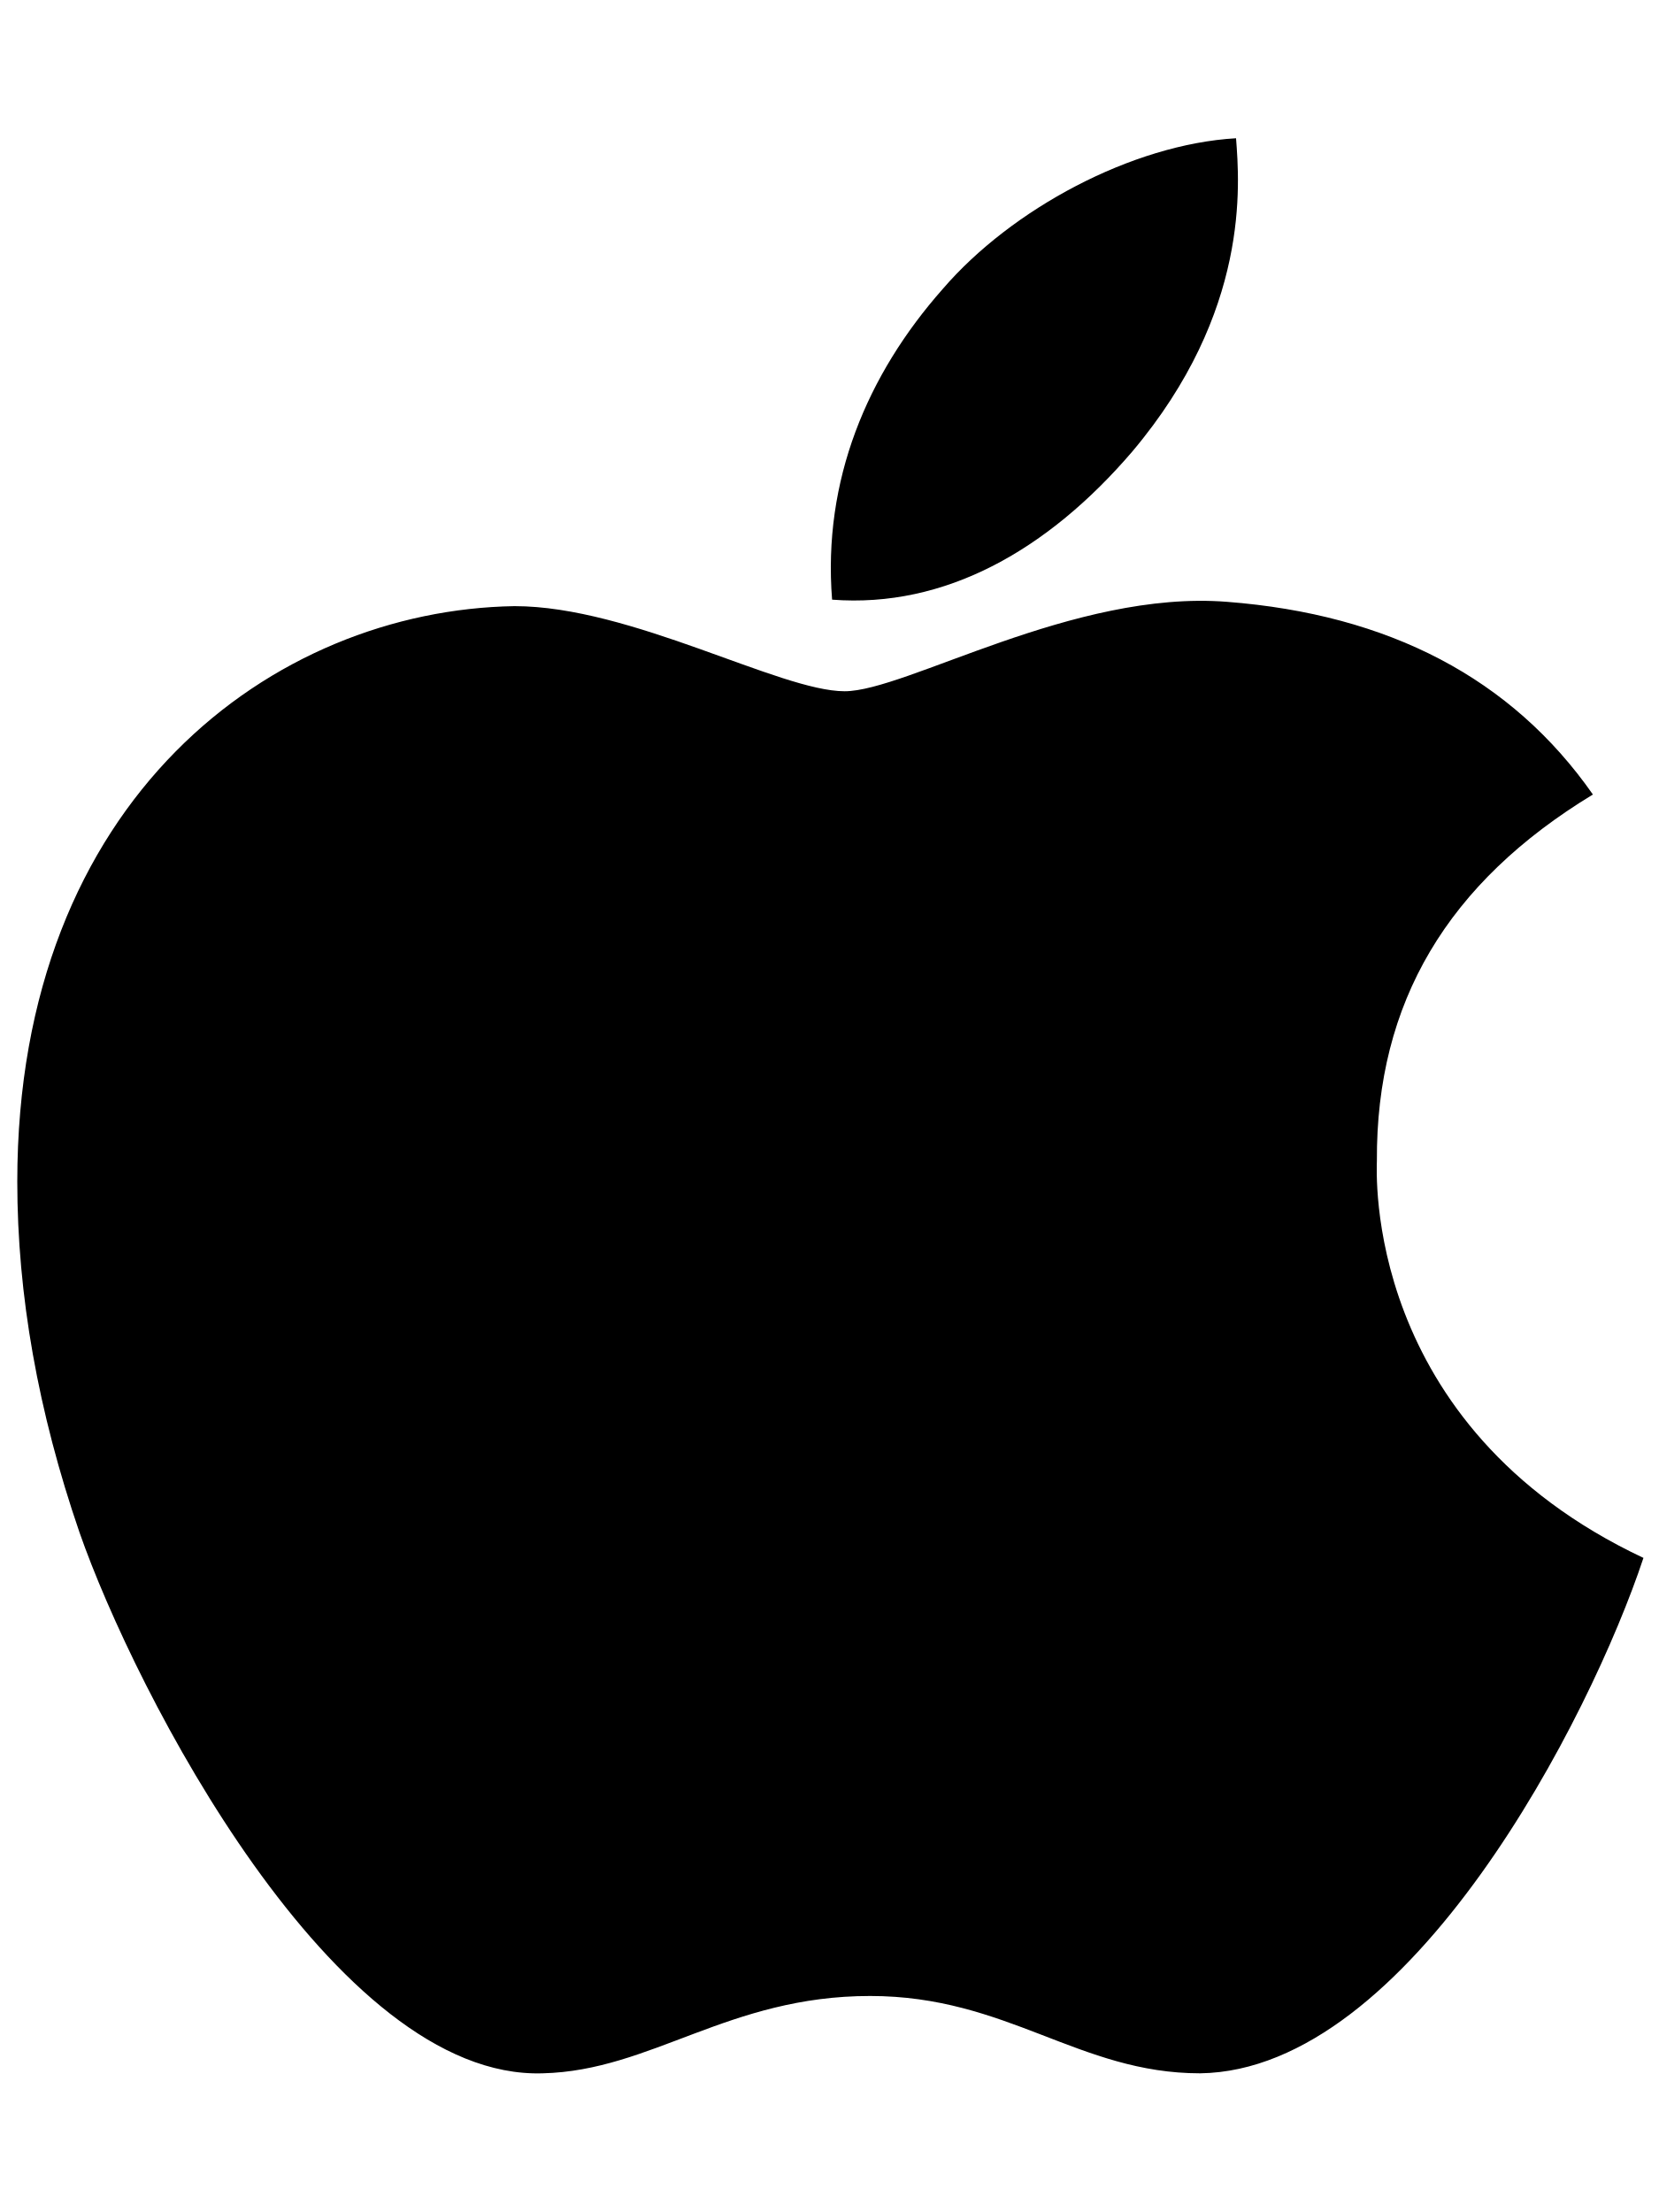
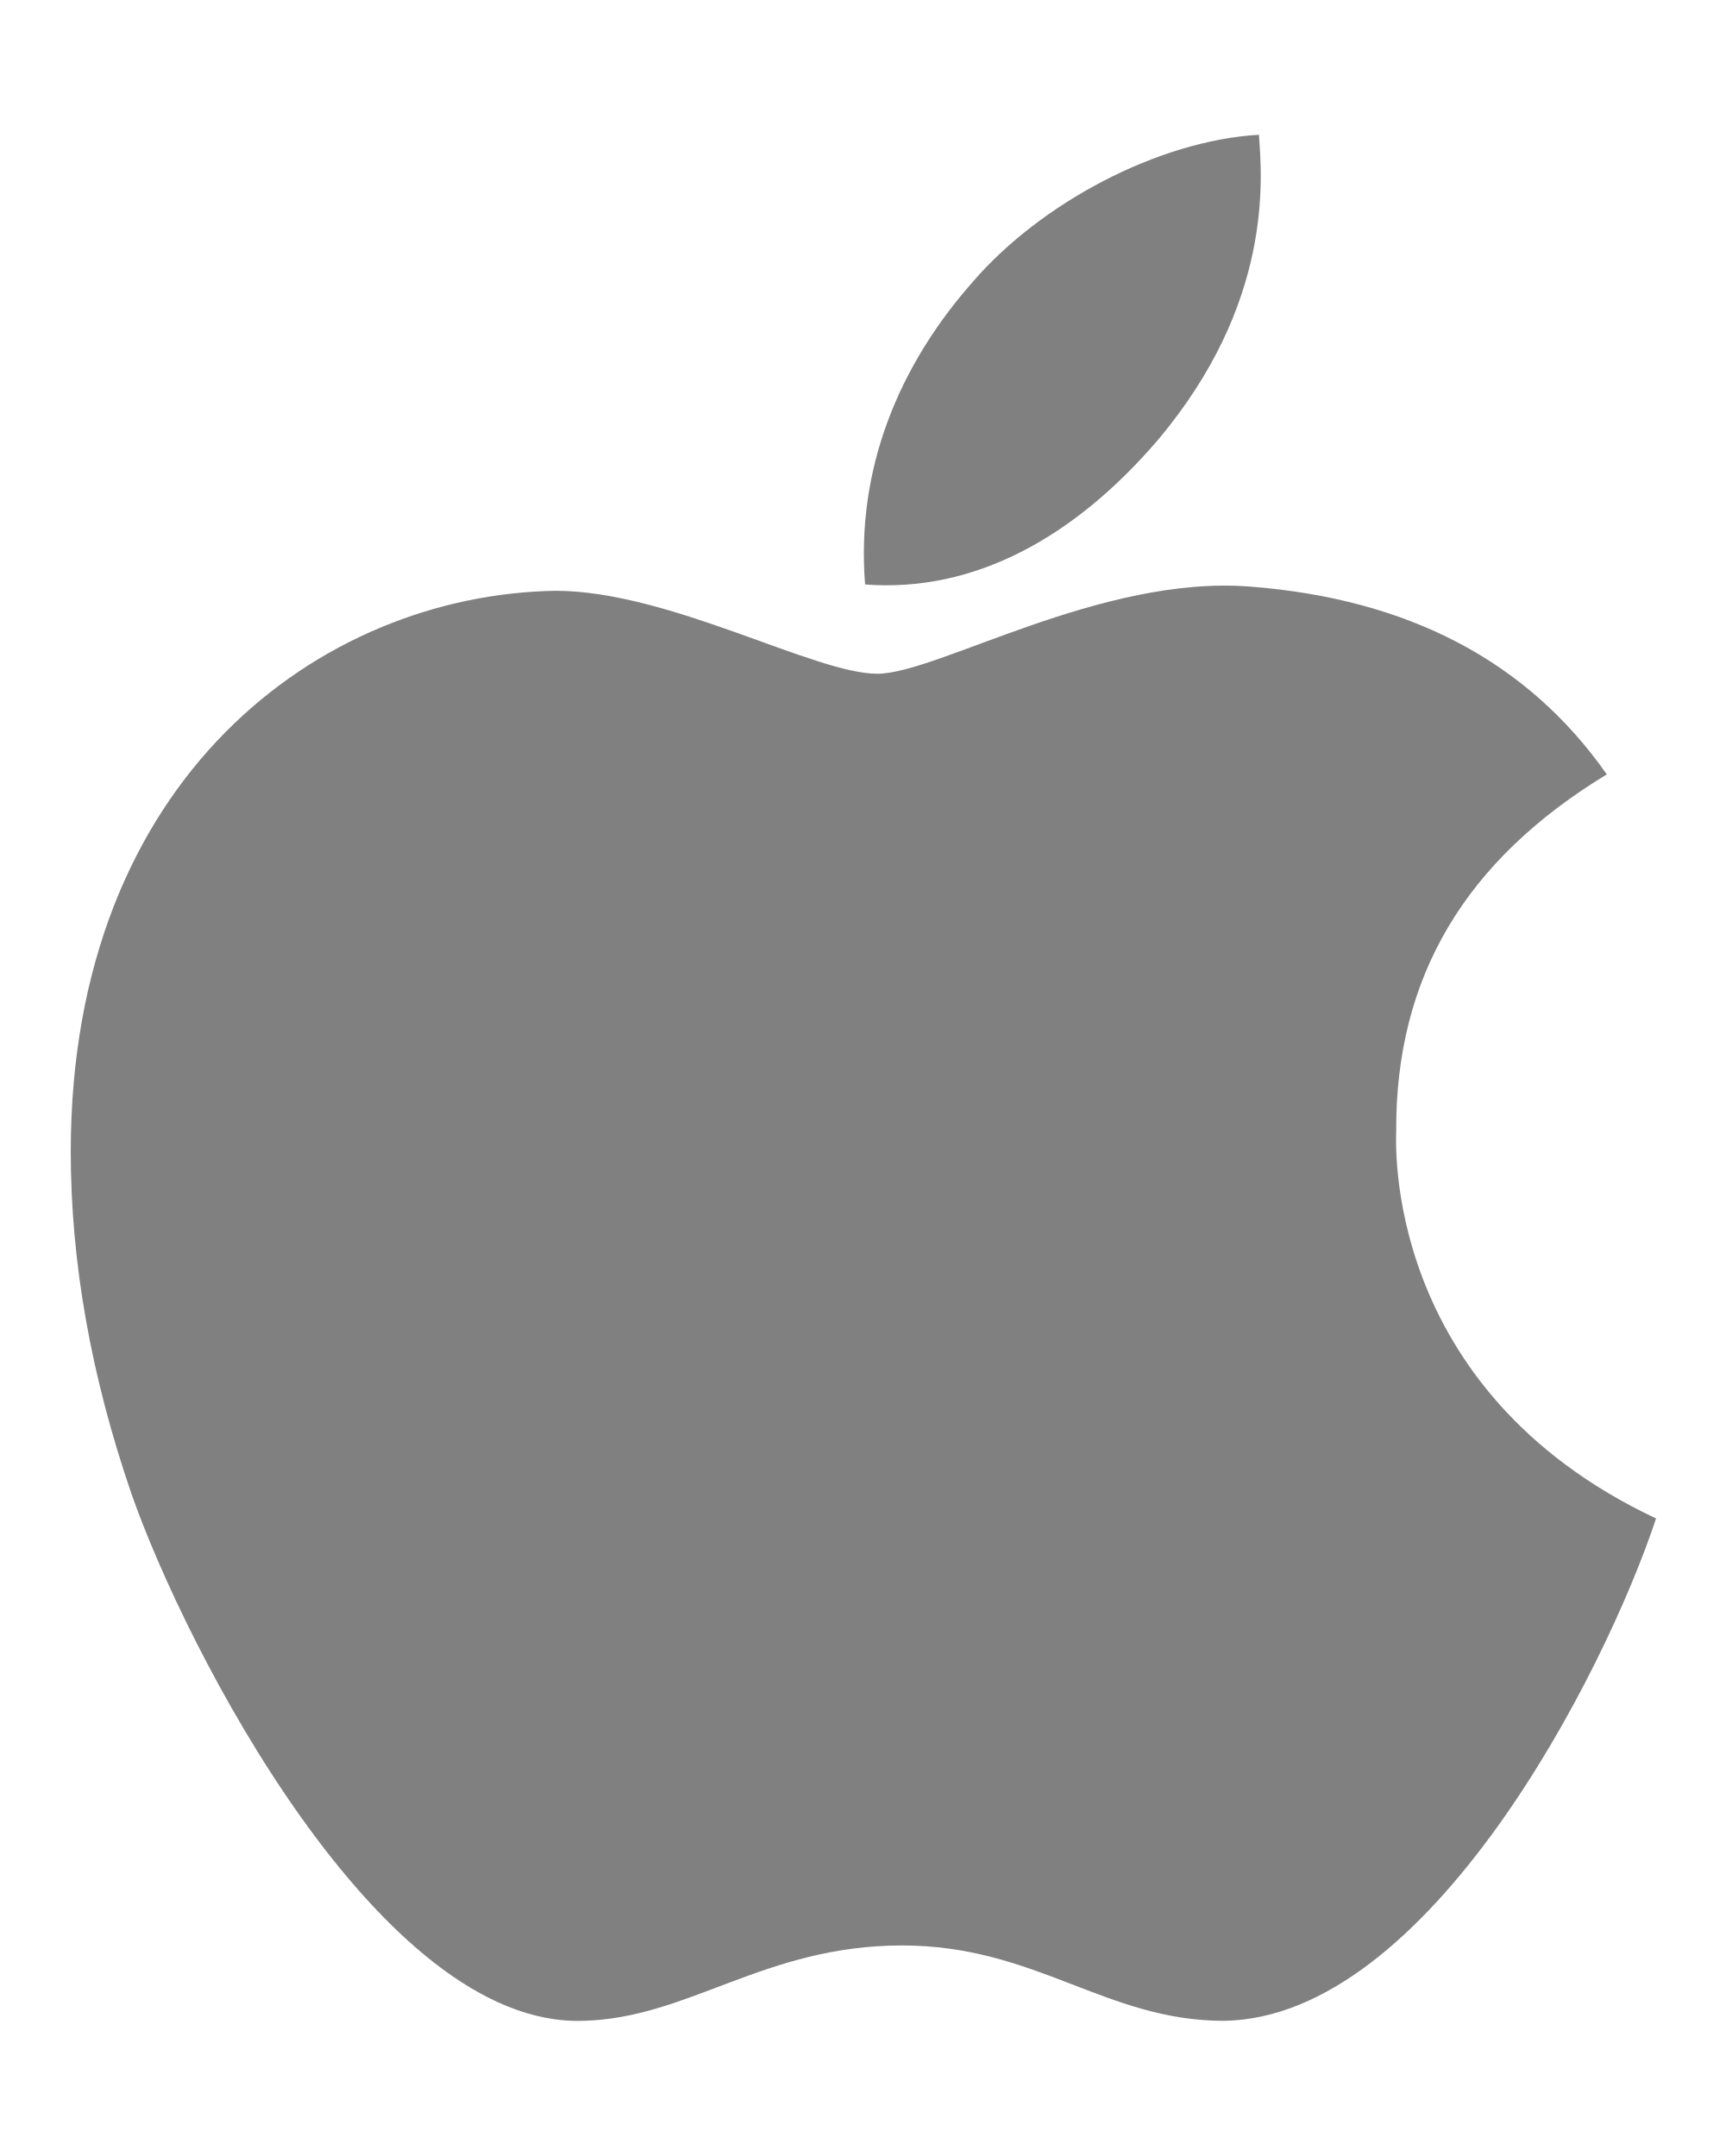
- <svg xmlns="http://www.w3.org/2000/svg" aria-hidden="true" focusable="false" data-prefix="fab" data-icon="apple" width="150px" class="svg-inline--fa fa-apple fa-w-12" role="img" viewBox="0 0 384 512">
-   <path fill="currentColor" d="M318.7 268.7c-.2-36.7 16.4-64.4 50-84.8-18.8-26.9-47.2-41.7-84.7-44.6-35.5-2.8-74.3 20.7-88.5 20.7-15 0-49.4-19.7-76.4-19.7C63.3 141.2 4 184.8 4 273.5q0 39.3 14.4 81.2c12.8 36.7 59 126.7 107.2 125.2 25.2-.6 43-17.9 75.8-17.9 31.8 0 48.3 17.9 76.4 17.9 48.6-.7 90.4-82.5 102.6-119.3-65.2-30.7-61.7-90-61.7-91.9zm-56.6-164.2c27.3-32.4 24.8-61.9 24-72.5-24.1 1.4-52 16.4-67.9 34.9-17.5 19.8-27.8 44.3-25.6 71.9 26.1 2 49.9-11.4 69.5-34.3z" />
+ <svg xmlns="http://www.w3.org/2000/svg" aria-hidden="true" focusable="false" data-prefix="fab" data-icon="apple" width="120px" height="150px" class="svg-inline--fa fa-apple fa-w-12" role="img" viewBox="0 0 384 512">
+   <path fill="gray" d="M318.7 268.7c-.2-36.7 16.4-64.4 50-84.8-18.8-26.9-47.2-41.7-84.7-44.6-35.5-2.8-74.3 20.7-88.5 20.7-15 0-49.4-19.7-76.4-19.7C63.3 141.2 4 184.8 4 273.5q0 39.3 14.4 81.2c12.8 36.7 59 126.7 107.2 125.2 25.2-.6 43-17.9 75.8-17.9 31.8 0 48.3 17.9 76.4 17.9 48.6-.7 90.4-82.5 102.6-119.3-65.2-30.7-61.7-90-61.7-91.9zm-56.6-164.2c27.3-32.4 24.8-61.9 24-72.5-24.1 1.4-52 16.4-67.9 34.9-17.5 19.8-27.8 44.3-25.6 71.9 26.1 2 49.9-11.4 69.5-34.3z" />
</svg>
